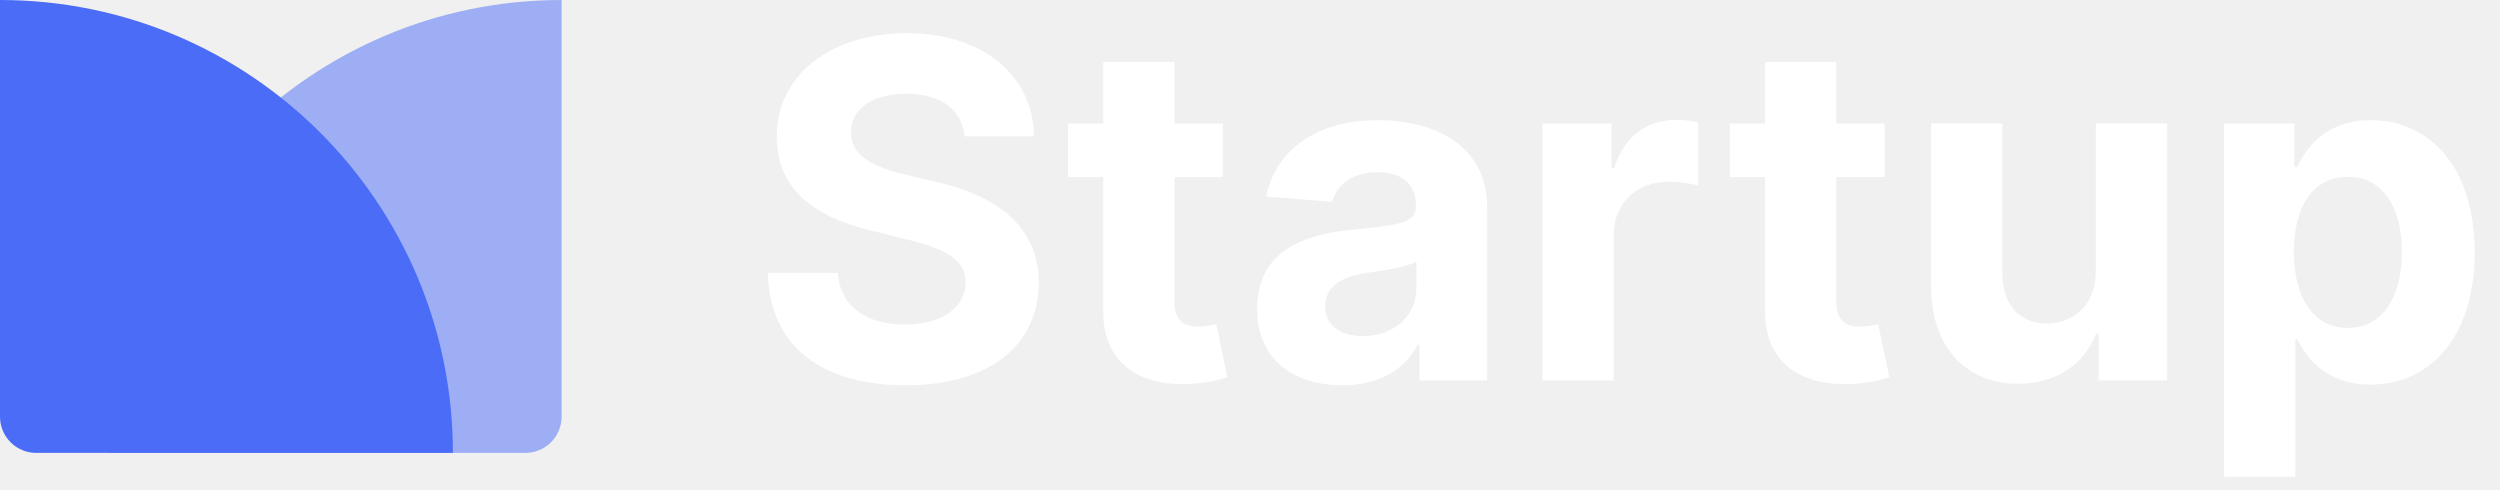
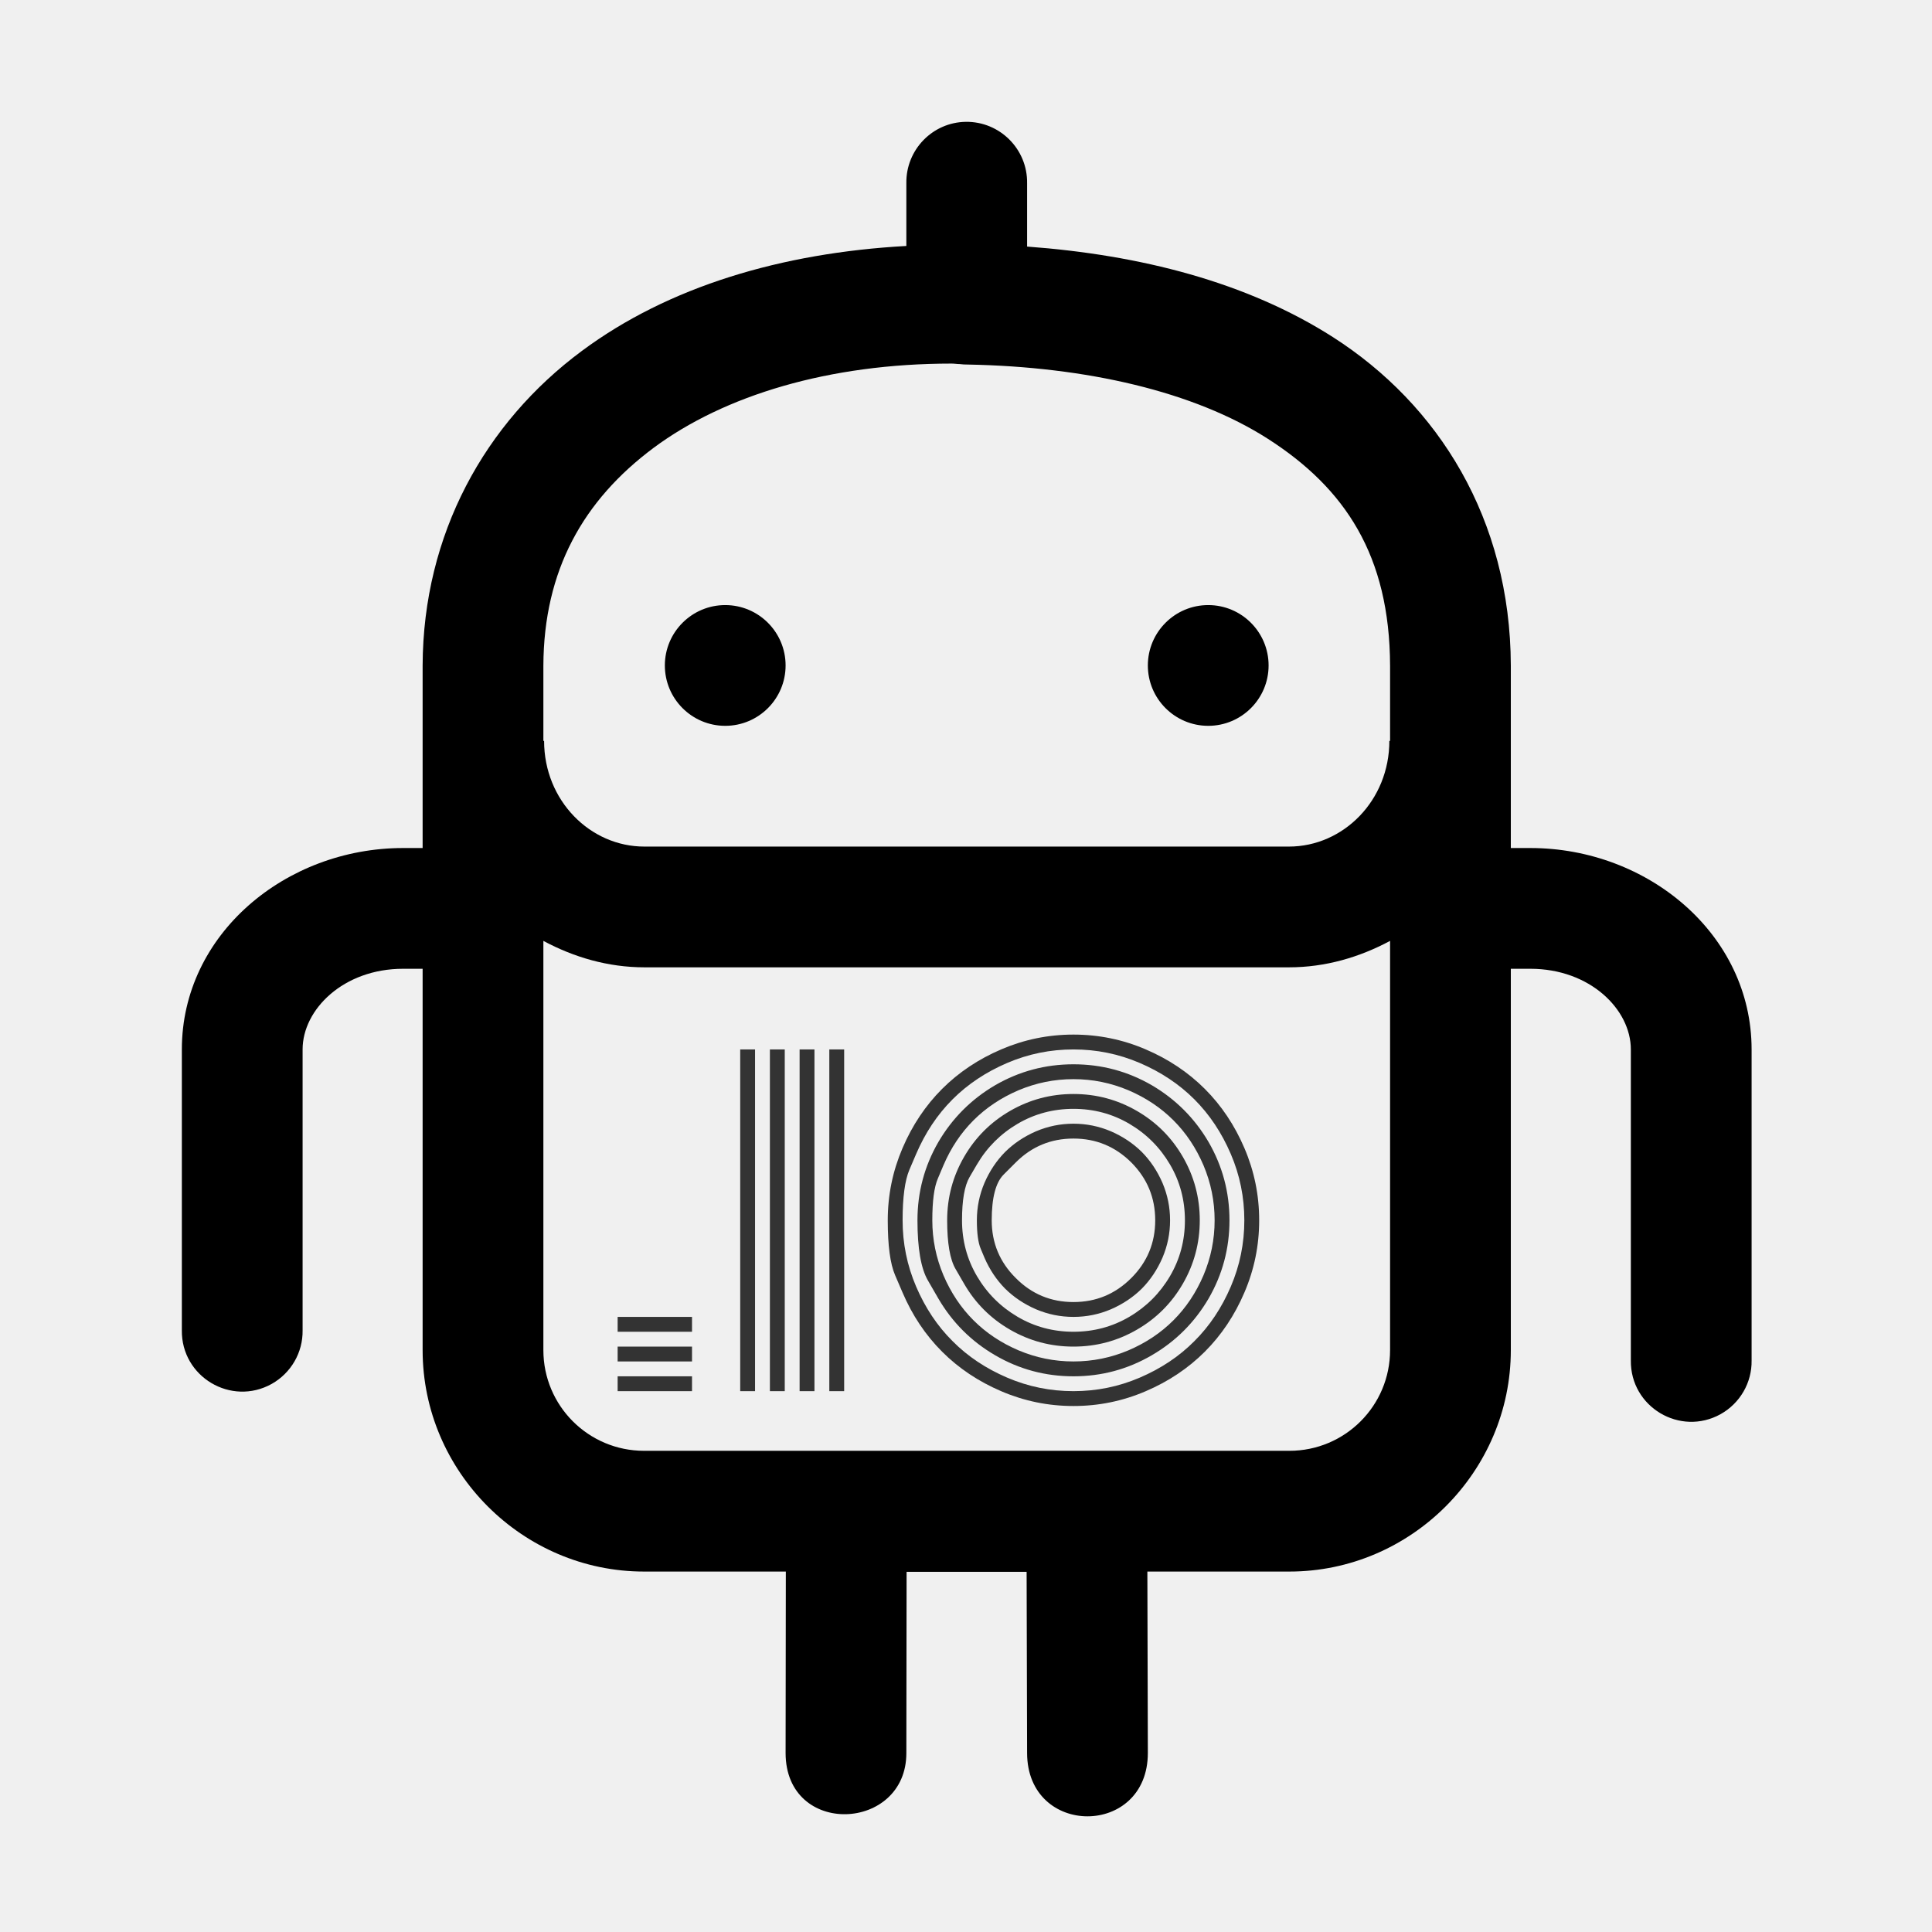
- <svg xmlns="http://www.w3.org/2000/svg" fill="none" height="27" viewBox="0 0 138 27" width="138">
-   <path d="m53.248 7.529h3.832c-.055-3.37-2.825-5.697-7.035-5.697-4.146 0-7.183 2.29-7.165 5.724-.009 2.788 1.957 4.386 5.152 5.152l2.059.517c2.059.498 3.204 1.089 3.213 2.364-.009 1.385-1.32 2.327-3.352 2.327-2.077 0-3.573-.96-3.702-2.853h-3.869c.102 4.09 3.028 6.205 7.617 6.205 4.616 0 7.331-2.207 7.34-5.669-.009-3.148-2.382-4.82-5.669-5.558l-1.699-.406c-1.643-.379-3.019-.988-2.991-2.345 0-1.219 1.08-2.114 3.038-2.114 1.911 0 3.084.868 3.232 2.354zm14.249-.711h-2.668v-3.398h-3.933v3.398h-1.939v2.955h1.939v7.386c-.018 2.779 1.874 4.155 4.727 4.035 1.016-.037 1.736-.24 2.133-.369l-.619-2.927c-.194.037-.609.129-.979.129-.785 0-1.329-.295-1.329-1.385v-6.869h2.668zm6.606 14.45c2.096 0 3.453-.914 4.146-2.234h.111v1.967h3.73v-9.565c0-3.379-2.862-4.801-6.02-4.801-3.398 0-5.632 1.625-6.177 4.21l3.638.295c.268-.942 1.108-1.634 2.521-1.634 1.339 0 2.105.674 2.105 1.837v.055c0 .914-.97 1.034-3.435 1.274-2.807.259-5.327 1.2-5.327 4.367 0 2.807 2.003 4.229 4.709 4.229zm1.126-2.715c-1.21 0-2.077-.563-2.077-1.643 0-1.108.914-1.653 2.299-1.847.859-.12 2.262-.323 2.733-.637v1.505c0 1.486-1.228 2.622-2.955 2.622zm9.912 2.447h3.933v-8.023c0-1.745 1.274-2.945 3.01-2.945.545 0 1.293.092 1.662.212v-3.49c-.351-.083-.84-.138-1.237-.138-1.588 0-2.89.923-3.407 2.678h-.148v-2.474h-3.813zm18.893-14.182h-2.668v-3.398h-3.934v3.398h-1.939v2.955h1.939v7.386c-.018 2.779 1.874 4.155 4.728 4.035 1.015-.037 1.735-.24 2.132-.369l-.618-2.927c-.194.037-.61.129-.979.129-.785 0-1.329-.295-1.329-1.385v-6.869h2.668zm11.656 8.143c.01 1.902-1.292 2.899-2.705 2.899-1.486 0-2.447-1.043-2.456-2.715v-8.328h-3.933v9.03c.009 3.315 1.948 5.337 4.801 5.337 2.133 0 3.666-1.099 4.303-2.761h.147v2.576h3.777v-14.182h-3.934zm7.08 11.357h3.933v-7.59h.12c.545 1.182 1.736 2.502 4.026 2.502 3.231 0 5.752-2.558 5.752-7.303 0-4.875-2.632-7.294-5.743-7.294-2.373 0-3.509 1.413-4.035 2.567h-.175v-2.382h-3.878zm3.85-12.409c0-2.53 1.071-4.146 2.982-4.146 1.948 0 2.982 1.69 2.982 4.146 0 2.474-1.052 4.192-2.982 4.192-1.893 0-2.982-1.662-2.982-4.192z" fill="#fff" />
-   <g fill="#4a6cf7">
-     <path d="m0 0c13.807 0 25 11.193 25 25h-23c-1.105 0-2-.895-2-2z" />
-     <path d="m6 25c0-13.807 11.193-25 25-25v23c0 1.105-.895 2-2 2z" opacity=".5" />
-   </g>
+ <svg xmlns="http://www.w3.org/2000/svg" viewBox="0 0 16 16">
+   <path d="M 8.506 1.517 L 8.506 2.042 C 9.442 2.111 10.324 2.335 11.039 2.792 C 11.912 3.351 12.508 4.297 12.512 5.511 L 12.512 7.023 L 12.674 7.023 C 13.646 7.023 14.506 7.737 14.506 8.691 L 14.506 11.267 C 14.509 11.451 14.41 11.621 14.25 11.711 C 13.914 11.898 13.501 11.652 13.506 11.267 L 13.506 8.691 C 13.506 8.36 13.168 8.023 12.674 8.023 L 12.512 8.023 L 12.512 11.181 C 12.512 12.188 11.684 13.015 10.678 13.015 L 9.502 13.015 L 9.506 14.517 C 9.506 15.217 8.506 15.217 8.506 14.517 L 8.502 13.017 L 7.508 13.017 L 7.506 14.517 C 7.508 15.17 6.506 15.217 6.506 14.517 L 6.508 13.015 L 5.334 13.015 C 4.328 13.015 3.5 12.188 3.5 11.181 L 3.5 8.023 L 3.338 8.023 C 2.844 8.023 2.506 8.36 2.506 8.691 L 2.506 11.017 C 2.509 11.201 2.41 11.371 2.25 11.461 C 1.914 11.648 1.501 11.402 1.506 11.017 L 1.506 8.691 C 1.506 7.737 2.366 7.023 3.338 7.023 L 3.5 7.023 L 3.5 5.511 C 3.504 4.424 4.015 3.502 4.819 2.906 C 5.535 2.374 6.472 2.094 7.506 2.037 L 7.506 1.517 C 7.502 1.241 7.722 1.013 7.998 1.009 C 8.28 1.005 8.51 1.235 8.506 1.517 Z M 5.414 3.708 C 4.83 4.143 4.503 4.723 4.5 5.513 L 4.5 6.136 L 4.506 6.136 C 4.506 6.629 4.887 7.012 5.338 7.011 L 10.674 7.011 C 11.125 7.011 11.506 6.629 11.506 6.136 L 11.512 6.136 L 11.512 5.513 C 11.509 4.601 11.14 4.044 10.5 3.634 C 9.888 3.242 8.996 3.037 8.014 3.019 C 7.992 3.019 7.969 3.018 7.947 3.015 C 7.925 3.015 7.904 3.011 7.881 3.011 C 6.865 3.011 5.999 3.274 5.414 3.708 Z M 6.506 5.511 C 6.506 5.787 6.282 6.011 6.006 6.011 C 5.73 6.011 5.506 5.787 5.506 5.511 C 5.506 5.235 5.73 5.011 6.006 5.011 C 6.282 5.011 6.506 5.235 6.506 5.511 Z M 10.506 5.511 C 10.506 5.787 10.282 6.011 10.006 6.011 C 9.73 6.011 9.506 5.787 9.506 5.511 C 9.506 5.235 9.73 5.011 10.006 5.011 C 10.282 5.011 10.506 5.235 10.506 5.511 Z M 4.5 11.181 C 4.5 11.642 4.873 12.015 5.334 12.015 L 10.678 12.015 C 11.139 12.015 11.512 11.642 11.512 11.181 L 11.512 7.792 C 11.26 7.927 10.978 8.011 10.674 8.011 L 5.338 8.011 C 5.034 8.011 4.752 7.927 4.5 7.792 L 4.5 11.181 Z" style="transform-box: fill-box; transform-origin: 50% 50%;" />
+   <path d="M 5.115 11.029 L 5.115 10.906 L 5.731 10.906 L 5.731 11.029 L 5.115 11.029 Z M 5.115 11.275 L 5.115 11.152 L 5.731 11.152 L 5.731 11.275 L 5.115 11.275 Z M 5.115 11.521 L 5.115 11.398 L 5.731 11.398 L 5.731 11.521 L 5.115 11.521 Z" style="fill: rgb(51, 51, 51);" />
+   <path d="M 6.868 8.691 L 6.991 8.691 L 6.991 11.521 L 6.868 11.521 L 6.868 8.691 Z M 6.622 8.691 L 6.745 8.691 L 6.745 11.521 L 6.622 11.521 L 6.622 8.691 Z M 6.376 8.691 L 6.499 8.691 L 6.499 11.521 L 6.376 11.521 L 6.376 8.691 Z M 6.13 8.691 L 6.253 8.691 L 6.253 11.521 L 6.13 11.521 L 6.13 8.691 Z" style="fill: rgb(51, 51, 51);" />
+   <path d="M 8.412 9.627 C 8.412 9.627 8.379 9.66 8.312 9.727 C 8.246 9.793 8.213 9.919 8.213 10.106 C 8.213 10.293 8.279 10.452 8.412 10.584 C 8.544 10.717 8.703 10.783 8.89 10.783 C 9.077 10.783 9.236 10.717 9.369 10.584 C 9.501 10.452 9.567 10.293 9.567 10.106 C 9.567 9.919 9.501 9.76 9.369 9.627 C 9.236 9.495 9.077 9.429 8.89 9.429 C 8.703 9.429 8.544 9.495 8.412 9.627 Z M 8.153 10.416 C 8.153 10.416 8.143 10.391 8.122 10.342 C 8.101 10.293 8.09 10.214 8.09 10.106 C 8.09 9.998 8.111 9.895 8.153 9.796 C 8.196 9.697 8.253 9.612 8.324 9.54 C 8.396 9.469 8.481 9.412 8.58 9.369 C 8.679 9.327 8.782 9.306 8.89 9.306 C 8.998 9.306 9.101 9.327 9.2 9.369 C 9.299 9.412 9.384 9.469 9.456 9.54 C 9.527 9.612 9.584 9.697 9.627 9.796 C 9.669 9.895 9.69 9.998 9.69 10.106 C 9.69 10.214 9.669 10.317 9.627 10.416 C 9.584 10.515 9.527 10.6 9.456 10.672 C 9.384 10.743 9.299 10.8 9.2 10.843 C 9.101 10.885 8.998 10.906 8.89 10.906 C 8.782 10.906 8.679 10.885 8.58 10.843 C 8.481 10.8 8.396 10.743 8.324 10.672 C 8.253 10.6 8.196 10.515 8.153 10.416 Z M 8.091 9.643 C 8.091 9.643 8.07 9.678 8.029 9.749 C 7.988 9.82 7.967 9.939 7.967 10.106 C 7.967 10.273 8.008 10.428 8.091 10.569 C 8.174 10.71 8.286 10.822 8.427 10.905 C 8.568 10.988 8.723 11.029 8.89 11.029 C 9.057 11.029 9.212 10.988 9.353 10.905 C 9.494 10.822 9.606 10.71 9.689 10.569 C 9.772 10.428 9.813 10.273 9.813 10.106 C 9.813 9.939 9.772 9.784 9.689 9.643 C 9.606 9.502 9.494 9.39 9.353 9.307 C 9.212 9.224 9.057 9.183 8.89 9.183 C 8.723 9.183 8.568 9.224 8.427 9.307 C 8.286 9.39 8.174 9.502 8.091 9.643 Z M 7.984 10.631 C 7.984 10.631 7.961 10.591 7.914 10.51 C 7.867 10.43 7.844 10.295 7.844 10.106 C 7.844 9.917 7.891 9.742 7.984 9.581 C 8.077 9.42 8.204 9.293 8.365 9.2 C 8.526 9.107 8.701 9.06 8.89 9.06 C 9.079 9.06 9.254 9.107 9.415 9.2 C 9.576 9.293 9.703 9.42 9.796 9.581 C 9.889 9.742 9.936 9.917 9.936 10.106 C 9.936 10.295 9.889 10.47 9.796 10.631 C 9.703 10.792 9.576 10.919 9.415 11.012 C 9.254 11.105 9.079 11.152 8.89 11.152 C 8.701 11.152 8.526 11.105 8.365 11.012 C 8.204 10.919 8.077 10.792 7.984 10.631 Z M 7.813 9.651 C 7.813 9.651 7.798 9.687 7.767 9.76 C 7.736 9.832 7.721 9.947 7.721 10.106 C 7.721 10.265 7.752 10.416 7.813 10.561 C 7.875 10.706 7.958 10.83 8.062 10.934 C 8.166 11.038 8.29 11.121 8.435 11.183 C 8.58 11.244 8.731 11.275 8.89 11.275 C 9.049 11.275 9.2 11.244 9.345 11.183 C 9.49 11.121 9.614 11.038 9.718 10.934 C 9.822 10.83 9.905 10.706 9.967 10.561 C 10.028 10.416 10.059 10.265 10.059 10.106 C 10.059 9.947 10.028 9.796 9.967 9.651 C 9.905 9.506 9.822 9.382 9.718 9.278 C 9.614 9.174 9.49 9.091 9.345 9.029 C 9.2 8.968 9.049 8.937 8.89 8.937 C 8.731 8.937 8.58 8.968 8.435 9.029 C 8.29 9.091 8.166 9.174 8.062 9.278 C 7.958 9.382 7.875 9.506 7.813 9.651 Z M 7.771 10.754 C 7.771 10.754 7.742 10.704 7.685 10.605 C 7.627 10.506 7.598 10.339 7.598 10.106 C 7.598 9.873 7.656 9.657 7.771 9.458 C 7.887 9.26 8.044 9.103 8.242 8.987 C 8.441 8.872 8.657 8.814 8.89 8.814 C 9.123 8.814 9.339 8.872 9.538 8.987 C 9.736 9.103 9.893 9.26 10.009 9.458 C 10.124 9.657 10.182 9.873 10.182 10.106 C 10.182 10.339 10.124 10.555 10.009 10.754 C 9.893 10.952 9.736 11.109 9.538 11.224 C 9.339 11.34 9.123 11.398 8.89 11.398 C 8.657 11.398 8.441 11.34 8.242 11.224 C 8.044 11.109 7.887 10.952 7.771 10.754 Z M 7.587 9.557 C 7.587 9.557 7.568 9.601 7.531 9.688 C 7.494 9.775 7.475 9.915 7.475 10.106 C 7.475 10.297 7.512 10.48 7.587 10.655 C 7.662 10.83 7.762 10.981 7.889 11.107 C 8.015 11.234 8.166 11.334 8.341 11.409 C 8.516 11.484 8.699 11.521 8.89 11.521 C 9.081 11.521 9.264 11.484 9.439 11.409 C 9.614 11.334 9.765 11.234 9.891 11.107 C 10.018 10.981 10.118 10.83 10.193 10.655 C 10.268 10.48 10.305 10.297 10.305 10.106 C 10.305 9.915 10.268 9.732 10.193 9.557 C 10.118 9.382 10.018 9.231 9.891 9.104 C 9.765 8.978 9.614 8.878 9.439 8.803 C 9.264 8.728 9.081 8.691 8.89 8.691 C 8.699 8.691 8.516 8.728 8.341 8.803 C 8.166 8.878 8.015 8.978 7.889 9.104 C 7.762 9.231 7.662 9.382 7.587 9.557 Z M 7.474 10.703 C 7.474 10.703 7.454 10.656 7.413 10.561 C 7.372 10.466 7.352 10.315 7.352 10.106 C 7.352 9.897 7.393 9.698 7.474 9.509 C 7.555 9.319 7.665 9.155 7.802 9.018 C 7.939 8.881 8.103 8.771 8.293 8.69 C 8.482 8.609 8.681 8.568 8.89 8.568 C 9.099 8.568 9.298 8.609 9.487 8.69 C 9.677 8.771 9.841 8.881 9.978 9.018 C 10.115 9.155 10.225 9.319 10.306 9.509 C 10.387 9.698 10.428 9.897 10.428 10.106 C 10.428 10.315 10.387 10.514 10.306 10.703 C 10.225 10.893 10.115 11.057 9.978 11.194 C 9.841 11.331 9.677 11.441 9.487 11.522 C 9.298 11.603 9.099 11.644 8.89 11.644 C 8.681 11.644 8.482 11.603 8.293 11.522 C 8.103 11.441 7.939 11.331 7.802 11.194 C 7.665 11.057 7.555 10.893 7.474 10.703 Z" style="fill: rgb(51, 51, 51);" />
</svg>
